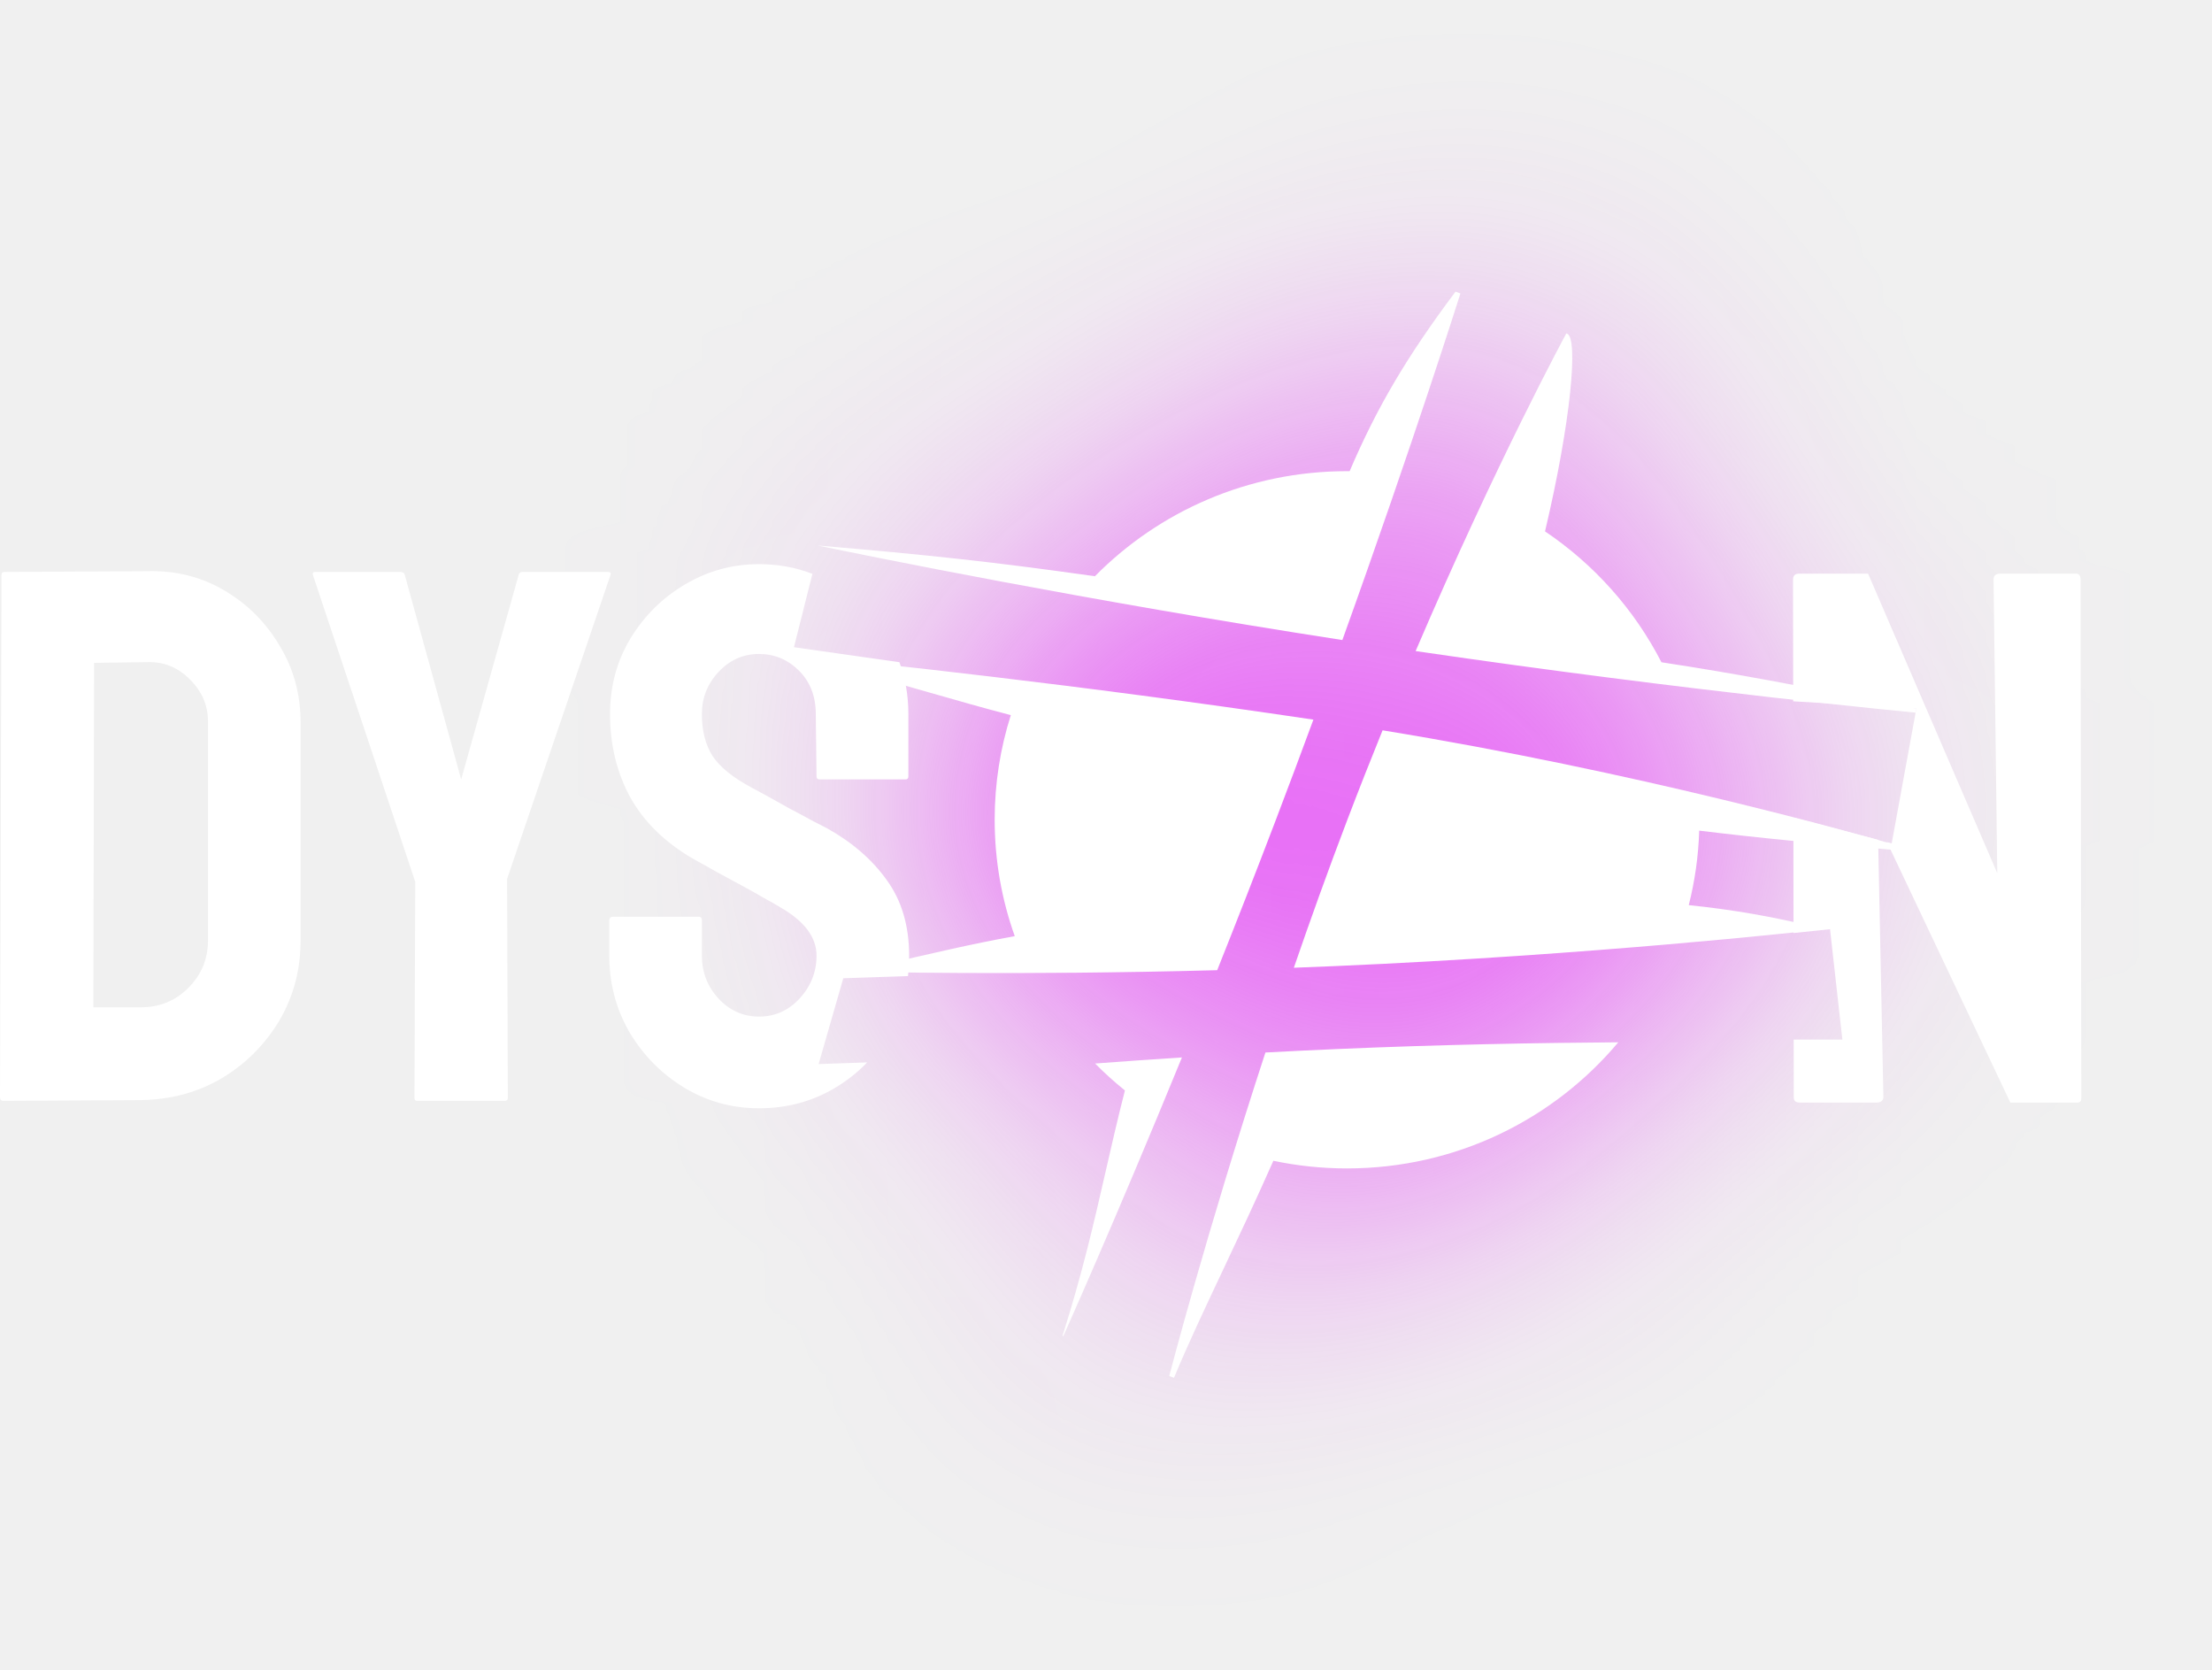
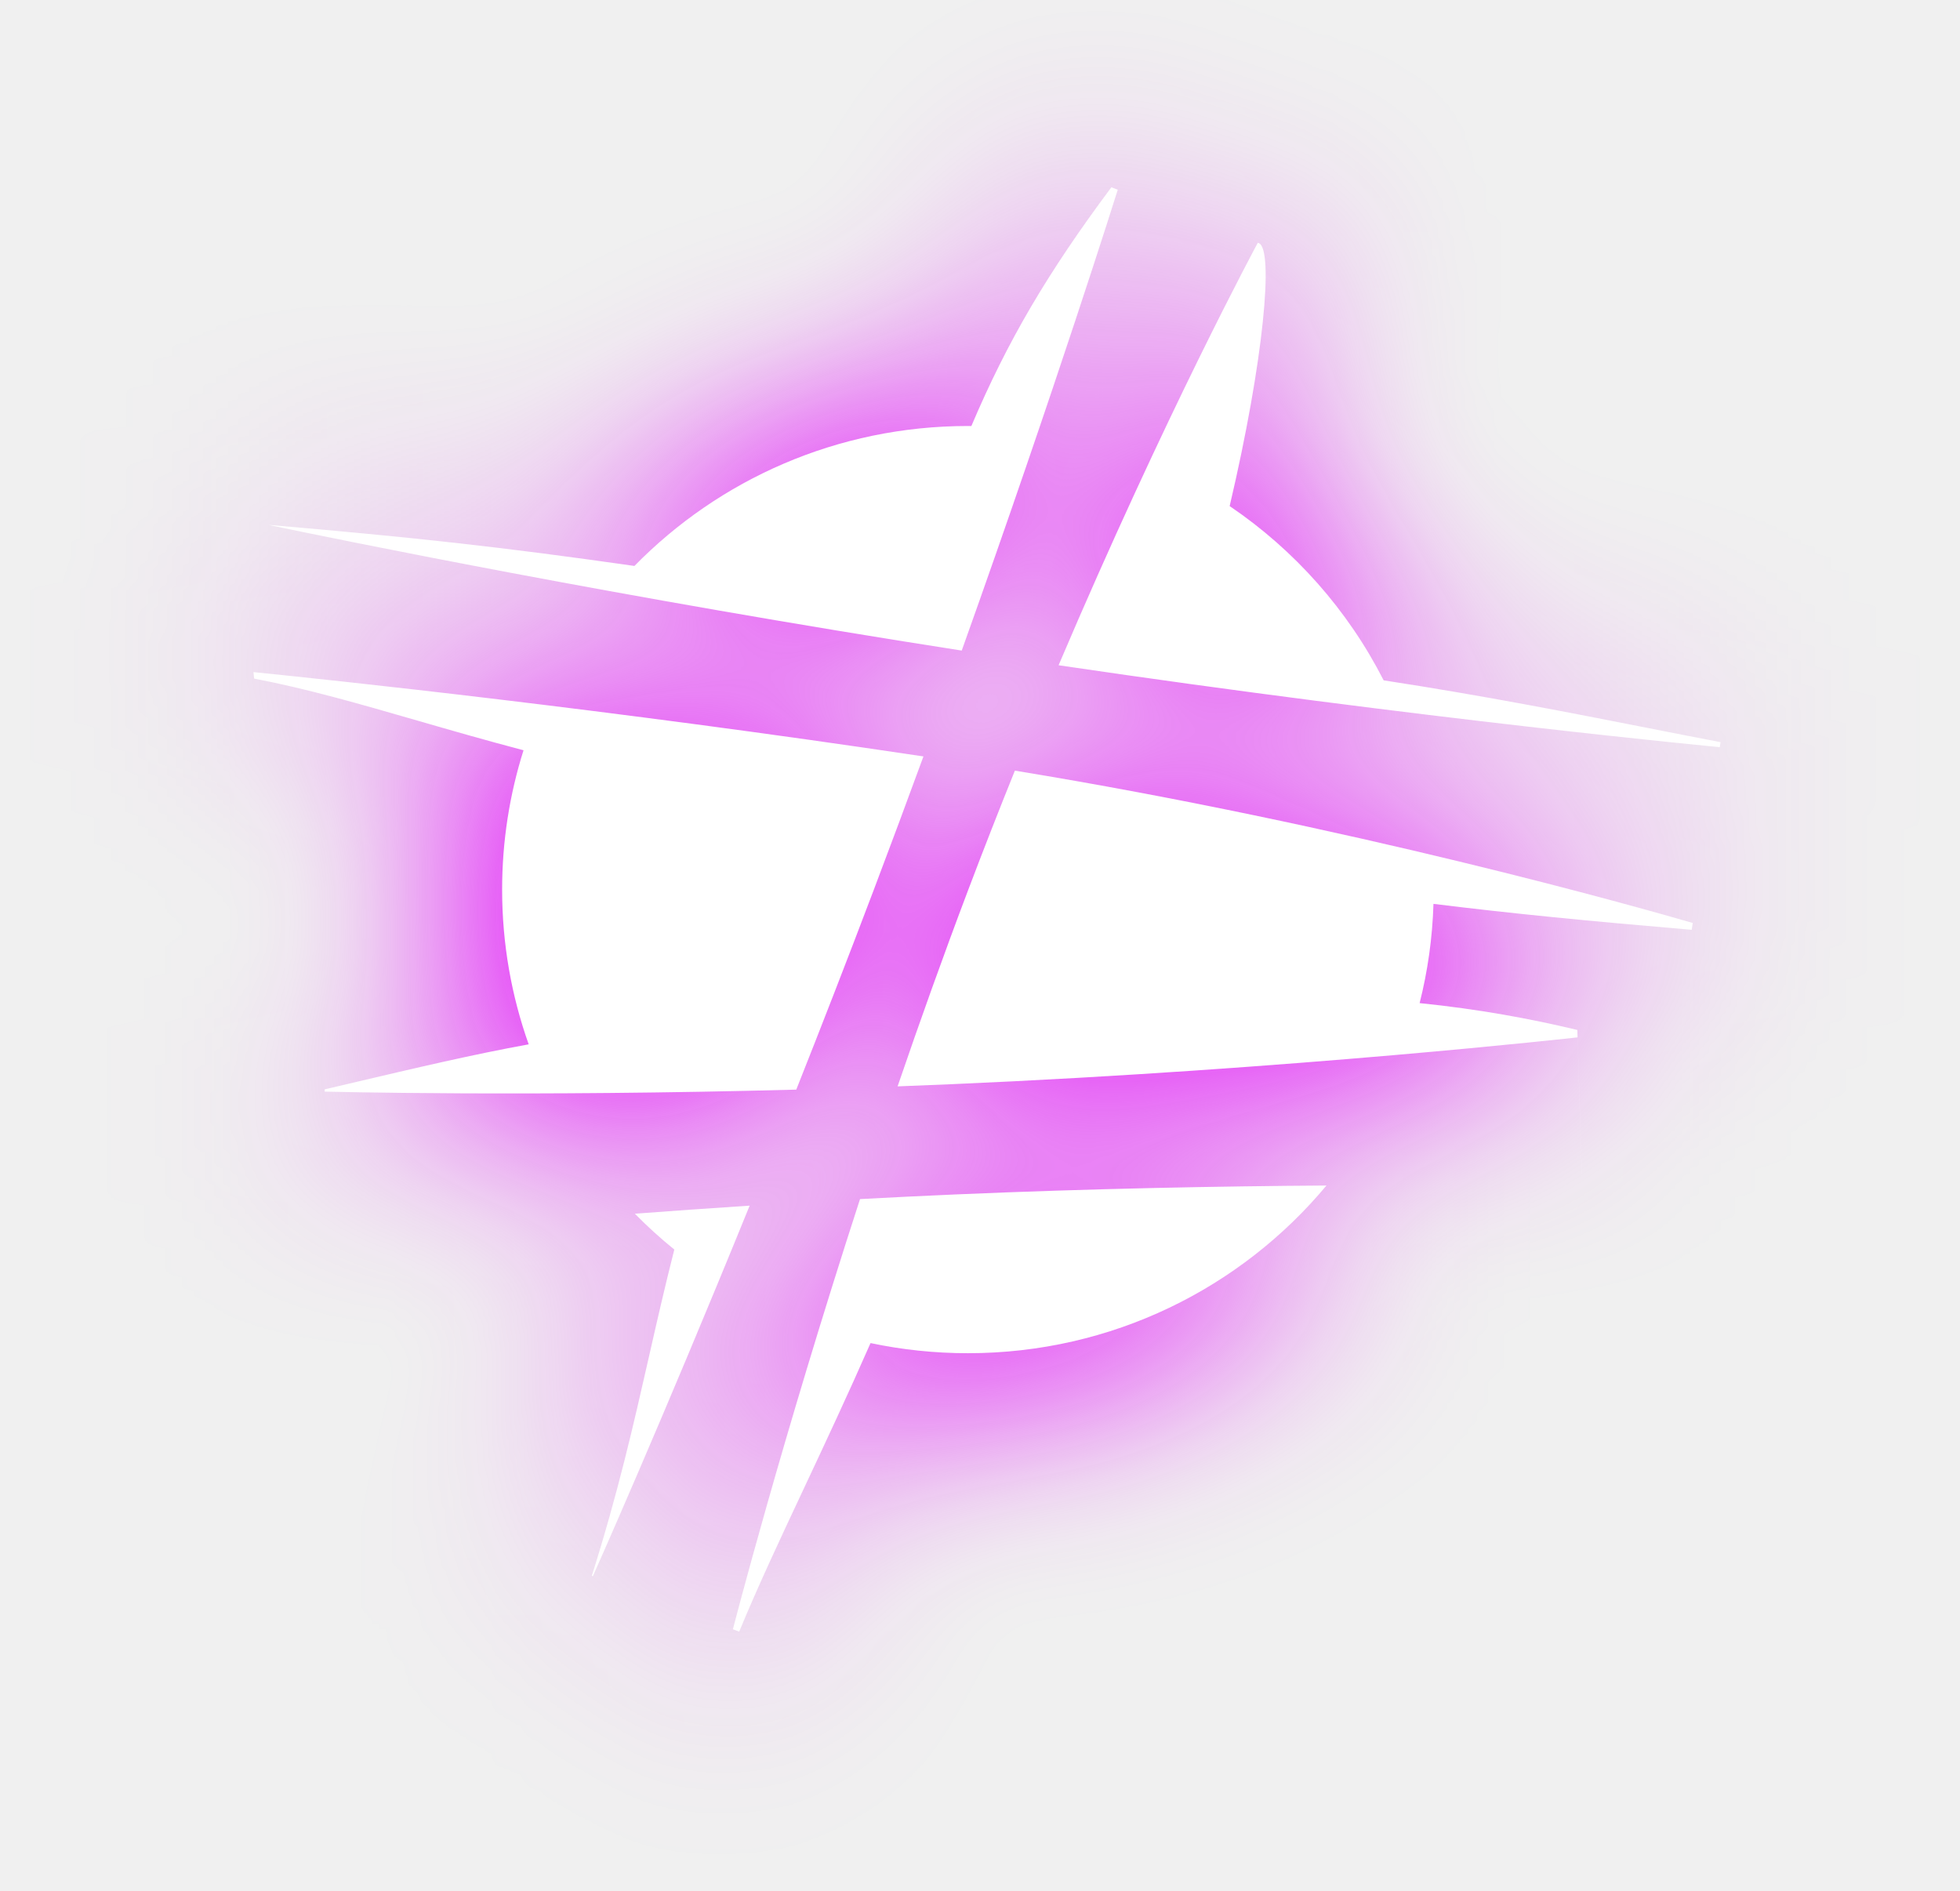
- <svg xmlns="http://www.w3.org/2000/svg" viewBox="0 0 220 166" fill="none" style="background: #000; padding: 2px; border-radius: 50%;">
-   <g filter="url(#filter0_f_49_186)">
-     <path fill-rule="evenodd" clip-rule="evenodd" d="M145.248 29.182L144.763 29C139.952 35.41 136.942 40.502 134.232 46.851C134.145 46.85 134.058 46.85 133.972 46.85C124.143 46.85 115.26 50.852 108.897 57.298C98.85 55.877 92.27 55.169 81.328 54.242C86.226 55.261 107.79 59.666 133.508 63.642C140.611 43.886 145.211 29.299 145.248 29.182ZM155.785 33.147C155.728 33.252 148.844 45.935 140.794 64.739C168.233 68.766 190.375 70.848 190.536 70.863L190.598 70.462C188.832 70.128 187.009 69.772 185.112 69.402C179.323 68.272 172.85 67.007 165.243 65.852C162.552 60.604 158.55 56.126 153.665 52.837C156.246 41.92 156.999 33.604 155.853 33.172L155.785 33.147ZM188.496 84.007C184.366 82.816 162.663 76.712 137.507 72.62C136.339 75.494 135.163 78.474 133.994 81.541C132.107 86.495 130.329 91.443 128.682 96.228C130.026 96.178 131.384 96.123 132.754 96.064C158.461 94.958 179.838 92.564 179.838 92.564L180.157 102.805C180.158 102.805 180.159 102.805 180.159 102.805L179.823 92.01C176.282 91.165 172.403 90.453 167.959 90.002C168.564 87.621 168.921 85.142 169 82.594C175.001 83.326 180.588 83.862 188.416 84.518L188.496 84.007ZM160.95 103.642C153.023 103.693 143.29 103.867 133.01 104.31C130.589 104.414 128.198 104.53 125.855 104.656C119.927 122.786 116.291 136.821 116.291 136.821L105.753 132.857C105.753 132.857 110.82 121.591 117.551 105.147C114.532 105.342 111.639 105.546 108.914 105.75C109.851 106.698 110.842 107.592 111.882 108.429C111.16 111.246 110.558 113.883 109.957 116.513C108.802 121.57 107.653 126.599 105.674 132.828L116.763 137C118.152 133.656 119.826 130.113 121.662 126.224L121.662 126.224C123.23 122.905 124.916 119.334 126.646 115.422C129.008 115.919 131.459 116.181 133.972 116.181C144.823 116.181 154.522 111.302 160.95 103.642ZM85.578 96.62C85.689 96.623 100.925 97.01 121.059 96.471C122.947 91.744 124.91 86.73 126.887 81.541C128.182 78.141 129.432 74.801 130.627 71.557C106.862 68.014 86.078 65.84 80.218 65.253C80.25 65.578 80.271 65.759 80.271 65.759C84.214 66.503 88.194 67.645 92.558 68.896C95.068 69.615 97.704 70.371 100.533 71.109C99.489 74.394 98.927 77.889 98.927 81.515C98.927 85.572 99.631 89.466 100.926 93.085C96.742 93.841 92.621 94.804 87.34 96.039L87.339 96.039C86.765 96.174 86.176 96.311 85.573 96.452L85.578 96.62Z" fill="#E215FA" />
+ <svg xmlns="http://www.w3.org/2000/svg" viewBox="0 0 450 434" fill="none">
+   <g filter="url(#filter0_f_1763_7478)">
+     <path fill-rule="evenodd" clip-rule="evenodd" d="M256.803 34.598L255.223 34C239.479 55.106 229.629 71.874 220.76 92.777C220.476 92.775 220.19 92.774 219.905 92.774C187.717 92.774 158.626 105.973 137.798 127.23C104.944 122.534 83.415 120.189 47.639 117.113C63.658 120.469 134.224 134.974 218.387 148.064C241.686 82.855 256.755 34.75 256.803 34.598ZM291.285 47.653C291.211 47.79 268.636 89.607 242.23 151.678C332.35 164.988 405.013 171.845 405.013 171.845L404.998 172.001L405.211 170.613C399.431 169.513 393.462 168.337 387.252 167.114L387.25 167.114L387.25 167.114C368.314 163.384 347.141 159.213 322.264 155.394C313.457 138.095 300.354 123.33 284.352 112.489C292.8 76.542 295.265 49.159 291.512 47.738L291.285 47.653ZM398.368 215.135C384.944 211.235 313.866 191.114 231.472 177.626C227.649 187.092 223.801 196.904 219.978 207.002C213.802 223.316 207.984 239.606 202.594 255.362C206.993 255.197 211.439 255.019 215.924 254.824C300.049 251.181 370.002 243.298 370.002 243.298L371.046 277.019C371.049 277.019 371.051 277.019 371.054 277.019L369.953 241.474C358.365 238.692 345.67 236.348 331.123 234.863C333.108 227.01 334.276 218.834 334.531 210.429C354.185 212.853 372.475 214.631 398.11 216.814L398.368 215.135ZM308.188 279.776C282.25 279.944 250.4 280.517 216.765 281.974C208.838 282.317 201.013 282.701 193.343 283.114C173.944 342.811 162.046 389.026 162.046 389.026L127.563 375.972C127.563 375.972 144.144 338.875 166.168 284.73C156.289 285.372 146.823 286.044 137.909 286.718C140.974 289.838 144.217 292.783 147.622 295.538C145.26 304.815 143.288 313.498 141.322 322.156L141.322 322.156C137.541 338.808 133.781 355.367 127.306 375.876L163.594 389.615C168.139 378.605 173.614 366.939 179.623 354.137L179.624 354.136L179.625 354.133L179.626 354.132C184.755 343.203 190.273 331.447 195.933 318.564C203.664 320.2 211.683 321.061 219.905 321.061C255.413 321.061 287.153 304.999 308.188 279.776ZM61.547 256.655C61.778 256.661 111.678 257.94 177.649 256.162C183.827 240.598 190.251 224.09 196.72 207.002C200.959 195.806 205.047 184.81 208.96 174.127C131.18 162.461 63.16 155.302 44 153.368C44.1 154.395 44.166 154.965 44.166 154.965C57.074 157.423 70.105 161.186 84.39 165.311L84.39 165.311L84.39 165.311L84.392 165.312C92.606 167.684 101.236 170.176 110.496 172.609C107.072 183.438 105.225 194.963 105.225 206.918C105.225 220.277 107.531 233.099 111.768 245.013C98.077 247.503 84.593 250.676 67.312 254.742L67.311 254.742L67.254 254.755C65.391 255.194 63.485 255.642 61.53 256.101L61.547 256.655Z" fill="#E215FA" />
  </g>
-   <path fill-rule="evenodd" clip-rule="evenodd" d="M145.248 29.182L144.763 29C139.952 35.41 136.942 40.502 134.232 46.851C134.145 46.85 134.058 46.85 133.972 46.85C124.143 46.85 115.26 50.852 108.897 57.298C98.85 55.877 92.27 55.169 81.328 54.242C86.226 55.261 107.79 59.666 133.508 63.642C140.611 43.886 145.211 29.299 145.248 29.182ZM155.785 33.147C155.728 33.252 148.844 45.935 140.794 64.739C168.233 68.766 190.375 70.848 190.536 70.863L190.598 70.462C188.832 70.128 187.009 69.772 185.112 69.402C179.323 68.272 172.85 67.007 165.243 65.852C162.552 60.604 158.55 56.126 153.665 52.837C156.246 41.92 156.999 33.604 155.853 33.172L155.785 33.147ZM188.496 84.007C184.366 82.816 162.663 76.712 137.507 72.62C136.339 75.494 135.163 78.474 133.994 81.541C132.107 86.495 130.329 91.443 128.682 96.228C130.026 96.178 131.384 96.123 132.754 96.064C158.461 94.958 179.838 92.564 179.838 92.564L180.157 102.805C180.158 102.805 180.159 102.805 180.159 102.805L179.823 92.01C176.282 91.165 172.403 90.453 167.959 90.002C168.564 87.621 168.921 85.142 169 82.594C175.001 83.326 180.588 83.862 188.416 84.518L188.496 84.007ZM160.95 103.642C153.023 103.693 143.29 103.867 133.01 104.31C130.589 104.414 128.198 104.53 125.855 104.656C119.927 122.786 116.291 136.821 116.291 136.821L105.753 132.857C105.753 132.857 110.82 121.591 117.551 105.147C114.532 105.342 111.639 105.546 108.914 105.75C109.851 106.698 110.842 107.592 111.882 108.429C111.16 111.246 110.558 113.883 109.957 116.513C108.802 121.57 107.653 126.599 105.674 132.828L116.763 137C118.152 133.656 119.826 130.113 121.662 126.224L121.662 126.224C123.23 122.905 124.916 119.334 126.646 115.422C129.008 115.919 131.459 116.181 133.972 116.181C144.823 116.181 154.522 111.302 160.95 103.642ZM85.578 96.62C85.689 96.623 100.925 97.01 121.059 96.471C122.947 91.744 124.91 86.73 126.887 81.541C128.182 78.141 129.432 74.801 130.627 71.557C106.862 68.014 86.078 65.84 80.218 65.253C80.25 65.578 80.271 65.759 80.271 65.759C84.214 66.503 88.194 67.645 92.558 68.896C95.068 69.615 97.704 70.371 100.533 71.109C99.489 74.394 98.927 77.889 98.927 81.515C98.927 85.572 99.631 89.466 100.926 93.085C96.742 93.841 92.621 94.804 87.34 96.039L87.339 96.039C86.765 96.174 86.176 96.311 85.573 96.452L85.578 96.62Z" fill="white" />
-   <path fill-rule="evenodd" clip-rule="evenodd" d="M89.452 65.844L78.965 64.355L80.8 57.06C79.138 56.417 77.368 56.095 75.49 56.095C72.866 56.095 70.427 56.759 68.174 58.088C65.946 59.392 64.139 61.164 62.752 63.403C61.366 65.666 60.673 68.201 60.673 71.006C60.673 74.057 61.341 76.812 62.678 79.273C64.04 81.709 66.107 83.739 68.88 85.363C69.647 85.781 70.44 86.224 71.257 86.691C72.074 87.134 72.916 87.589 73.782 88.057C74.649 88.524 75.391 88.943 76.01 89.312C76.654 89.656 77.174 89.951 77.57 90.198C79.996 91.576 81.21 93.187 81.21 95.032C81.21 96.632 80.653 98.047 79.538 99.277C78.424 100.482 77.075 101.085 75.49 101.085C73.931 101.085 72.594 100.495 71.48 99.314C70.365 98.108 69.808 96.681 69.808 95.032V91.563C69.808 91.293 69.709 91.157 69.511 91.157H60.97C60.722 91.157 60.598 91.293 60.598 91.563V95.032C60.598 97.788 61.267 100.323 62.604 102.635C63.965 104.924 65.773 106.757 68.026 108.135C70.304 109.513 72.792 110.201 75.49 110.201C78.239 110.201 80.739 109.537 82.992 108.208C84.207 107.492 85.293 106.636 86.248 105.64L81.418 105.806L83.872 97.272L90.304 97.059C90.381 96.4 90.42 95.725 90.42 95.032C90.42 92.055 89.677 89.546 88.191 87.503C86.731 85.461 84.738 83.739 82.212 82.336C82.064 82.262 81.63 82.041 80.912 81.672C80.195 81.278 79.39 80.848 78.499 80.38C77.632 79.888 76.84 79.445 76.122 79.052C75.404 78.658 74.946 78.412 74.748 78.313C72.866 77.305 71.566 76.246 70.848 75.139C70.155 74.032 69.808 72.654 69.808 71.006C69.808 69.382 70.365 67.979 71.48 66.798C72.594 65.617 73.931 65.027 75.49 65.027C77.025 65.027 78.35 65.58 79.464 66.687C80.578 67.795 81.135 69.234 81.135 71.006L81.21 77.206C81.21 77.403 81.309 77.501 81.507 77.501H90.048C90.246 77.501 90.345 77.403 90.345 77.206V71.006C90.345 69.167 90.047 67.446 89.452 65.844ZM14.001 109.39L0.371 109.463C0.124 109.463 0 109.34 0 109.094L0.149 57.165C0.149 56.968 0.248 56.87 0.446 56.87L14.669 56.796C17.492 56.722 20.042 57.362 22.32 58.715C24.622 60.069 26.454 61.902 27.816 64.215C29.202 66.503 29.896 69.037 29.896 71.818V93.519C29.896 96.423 29.19 99.08 27.779 101.491C26.343 103.878 24.436 105.785 22.06 107.212C19.683 108.614 16.997 109.34 14.001 109.39ZM14.669 65.839L9.359 65.912L9.284 100.163H14.001C15.882 100.163 17.467 99.511 18.754 98.207C20.042 96.903 20.686 95.34 20.686 93.519V71.744C20.686 70.144 20.091 68.754 18.903 67.573C17.715 66.368 16.303 65.789 14.669 65.839ZM50.211 109.463H41.484C41.31 109.463 41.224 109.365 41.224 109.168L41.298 87.688L31.122 57.165C31.073 56.968 31.147 56.87 31.345 56.87H39.812C40.06 56.87 40.209 56.968 40.258 57.165L45.866 77.501L51.585 57.165C51.635 56.968 51.758 56.87 51.956 56.87H60.498C60.696 56.87 60.77 56.968 60.721 57.165L50.434 87.393L50.508 109.168C50.508 109.365 50.409 109.463 50.211 109.463Z" fill="white" />
-   <path fill-rule="evenodd" clip-rule="evenodd" d="M178.999 109.634H186.612C187.082 109.634 187.317 109.437 187.317 109.043L186.795 83.509L178.364 81.304L178.381 92.775L182.01 92.395L183.237 103.368H178.396L178.404 109.117C178.404 109.461 178.602 109.634 178.999 109.634ZM178.348 69.735L178.33 57.631C178.33 57.237 178.528 57.04 178.924 57.04H185.795L198.644 86.825L198.273 57.631C198.273 57.237 198.496 57.04 198.941 57.04H206.48C206.777 57.04 206.926 57.237 206.926 57.631L207 109.191C207 109.486 206.876 109.634 206.629 109.634H199.944L187.676 83.739L188.144 83.861L190.597 70.451L178.348 69.735Z" fill="white" />
+   <path fill-rule="evenodd" clip-rule="evenodd" d="M256.63 43.558L255.157 43C240.476 62.682 231.29 78.318 223.02 97.81C222.754 97.808 222.489 97.807 222.223 97.807C192.207 97.807 165.079 110.116 145.657 129.938C115.02 125.559 94.945 123.372 61.583 120.504C76.521 123.633 142.324 137.159 220.806 149.366C242.536 88.549 256.589 43.688 256.63 43.558ZM288.785 55.731C288.722 55.847 267.668 94.846 243.041 152.736C327.079 165.147 394.838 171.542 394.838 171.542L394.823 171.69L395.022 170.394C389.632 169.367 384.065 168.271 378.274 167.13C360.616 163.652 340.871 159.763 317.674 156.201C309.461 140.07 297.242 126.301 282.32 116.192C290.197 82.671 292.496 57.136 288.996 55.811L288.785 55.731ZM388.641 211.91C376.123 208.274 309.842 189.51 233.008 176.933C229.444 185.76 225.855 194.91 222.29 204.327C216.531 219.539 211.106 234.73 206.08 249.422C210.181 249.269 214.327 249.102 218.51 248.921C296.957 245.524 362.189 238.172 362.189 238.172L363.163 269.618C363.166 269.618 363.168 269.618 363.17 269.618L362.144 236.472C351.338 233.878 339.499 231.691 325.934 230.307C327.786 222.984 328.875 215.36 329.113 207.522C347.44 209.782 364.495 211.441 388.401 213.476L388.641 211.91ZM304.547 272.188C280.36 272.345 250.659 272.88 219.294 274.238C211.902 274.559 204.605 274.916 197.453 275.301C179.363 330.97 168.268 374.066 168.268 374.066L136.113 361.892C136.113 361.892 151.574 327.3 172.112 276.809C162.9 277.407 154.073 278.034 145.76 278.662C148.618 281.571 151.642 284.318 154.817 286.886C152.615 295.537 150.776 303.635 148.943 311.708L148.943 311.708C145.416 327.237 141.91 342.678 135.873 361.803L169.712 374.615C173.95 364.348 179.055 353.47 184.658 341.533L184.659 341.531L184.661 341.527L184.661 341.527C189.444 331.336 194.59 320.373 199.868 308.359C207.077 309.885 214.556 310.688 222.223 310.688C255.335 310.688 284.932 295.709 304.547 272.188ZM74.552 250.628C74.783 250.634 121.31 251.826 182.818 250.169C188.579 235.655 194.57 220.261 200.602 204.327C204.555 193.886 208.367 183.632 212.015 173.67C139.485 162.791 76.056 156.115 58.189 154.312C58.282 155.269 58.344 155.802 58.344 155.802C70.381 158.093 82.532 161.602 95.853 165.449L95.853 165.449C103.514 167.662 111.562 169.986 120.198 172.254C117.004 182.352 115.283 193.1 115.283 204.248C115.283 216.705 117.433 228.662 121.383 239.772C108.617 242.094 96.042 245.052 79.927 248.844L79.885 248.854L79.788 248.877L79.768 248.882C78.065 249.282 76.322 249.692 74.536 250.112L74.552 250.628Z" fill="white" />
  <defs>
-     <filter id="filter0_f_49_186" x="51.218" y="0" width="168.38" height="166" filterUnits="userSpaceOnUse" color-interpolation-filters="sRGB">
+     <filter id="filter0_f_1763_7478" x="0" y="-10" width="449.211" height="443.615" filterUnits="userSpaceOnUse" color-interpolation-filters="sRGB">
      <feFlood flood-opacity="0" result="BackgroundImageFix" />
      <feBlend mode="normal" in="SourceGraphic" in2="BackgroundImageFix" result="shape" />
-       <feGaussianBlur stdDeviation="14.5" result="effect1_foregroundBlur_49_186" />
+       <feGaussianBlur stdDeviation="22" result="effect1_foregroundBlur_1763_7478" />
    </filter>
  </defs>
</svg>
